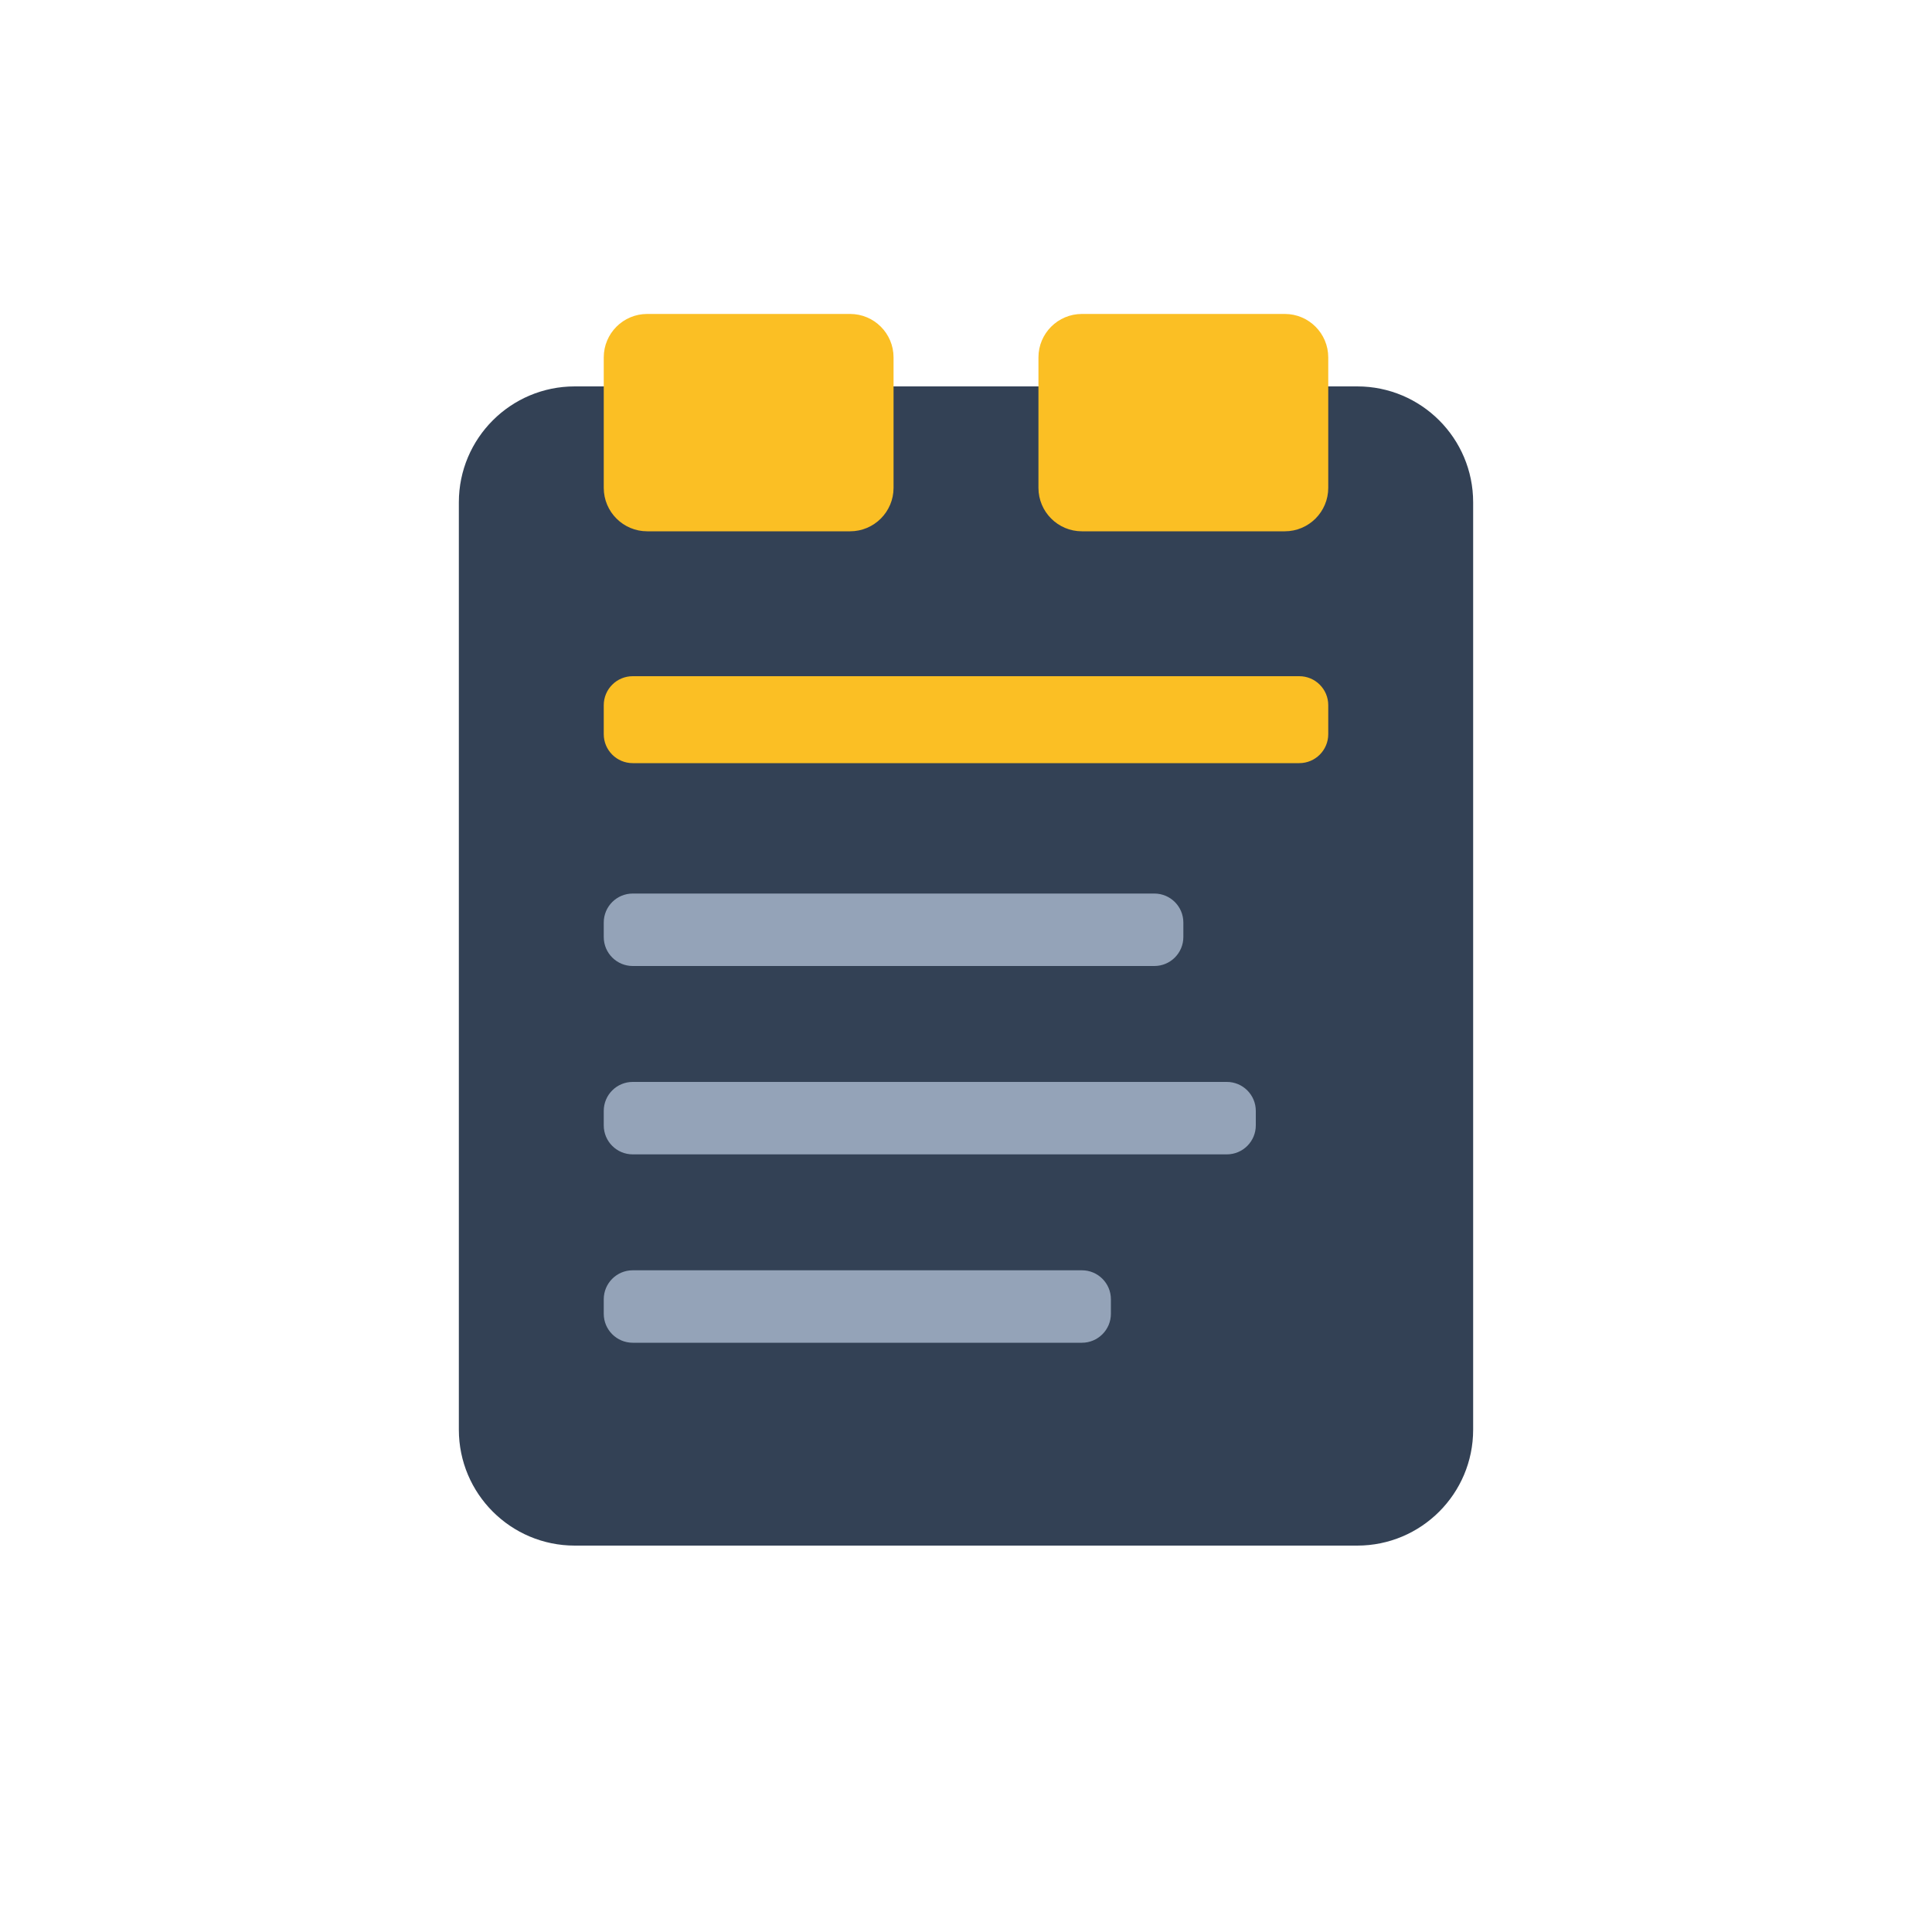
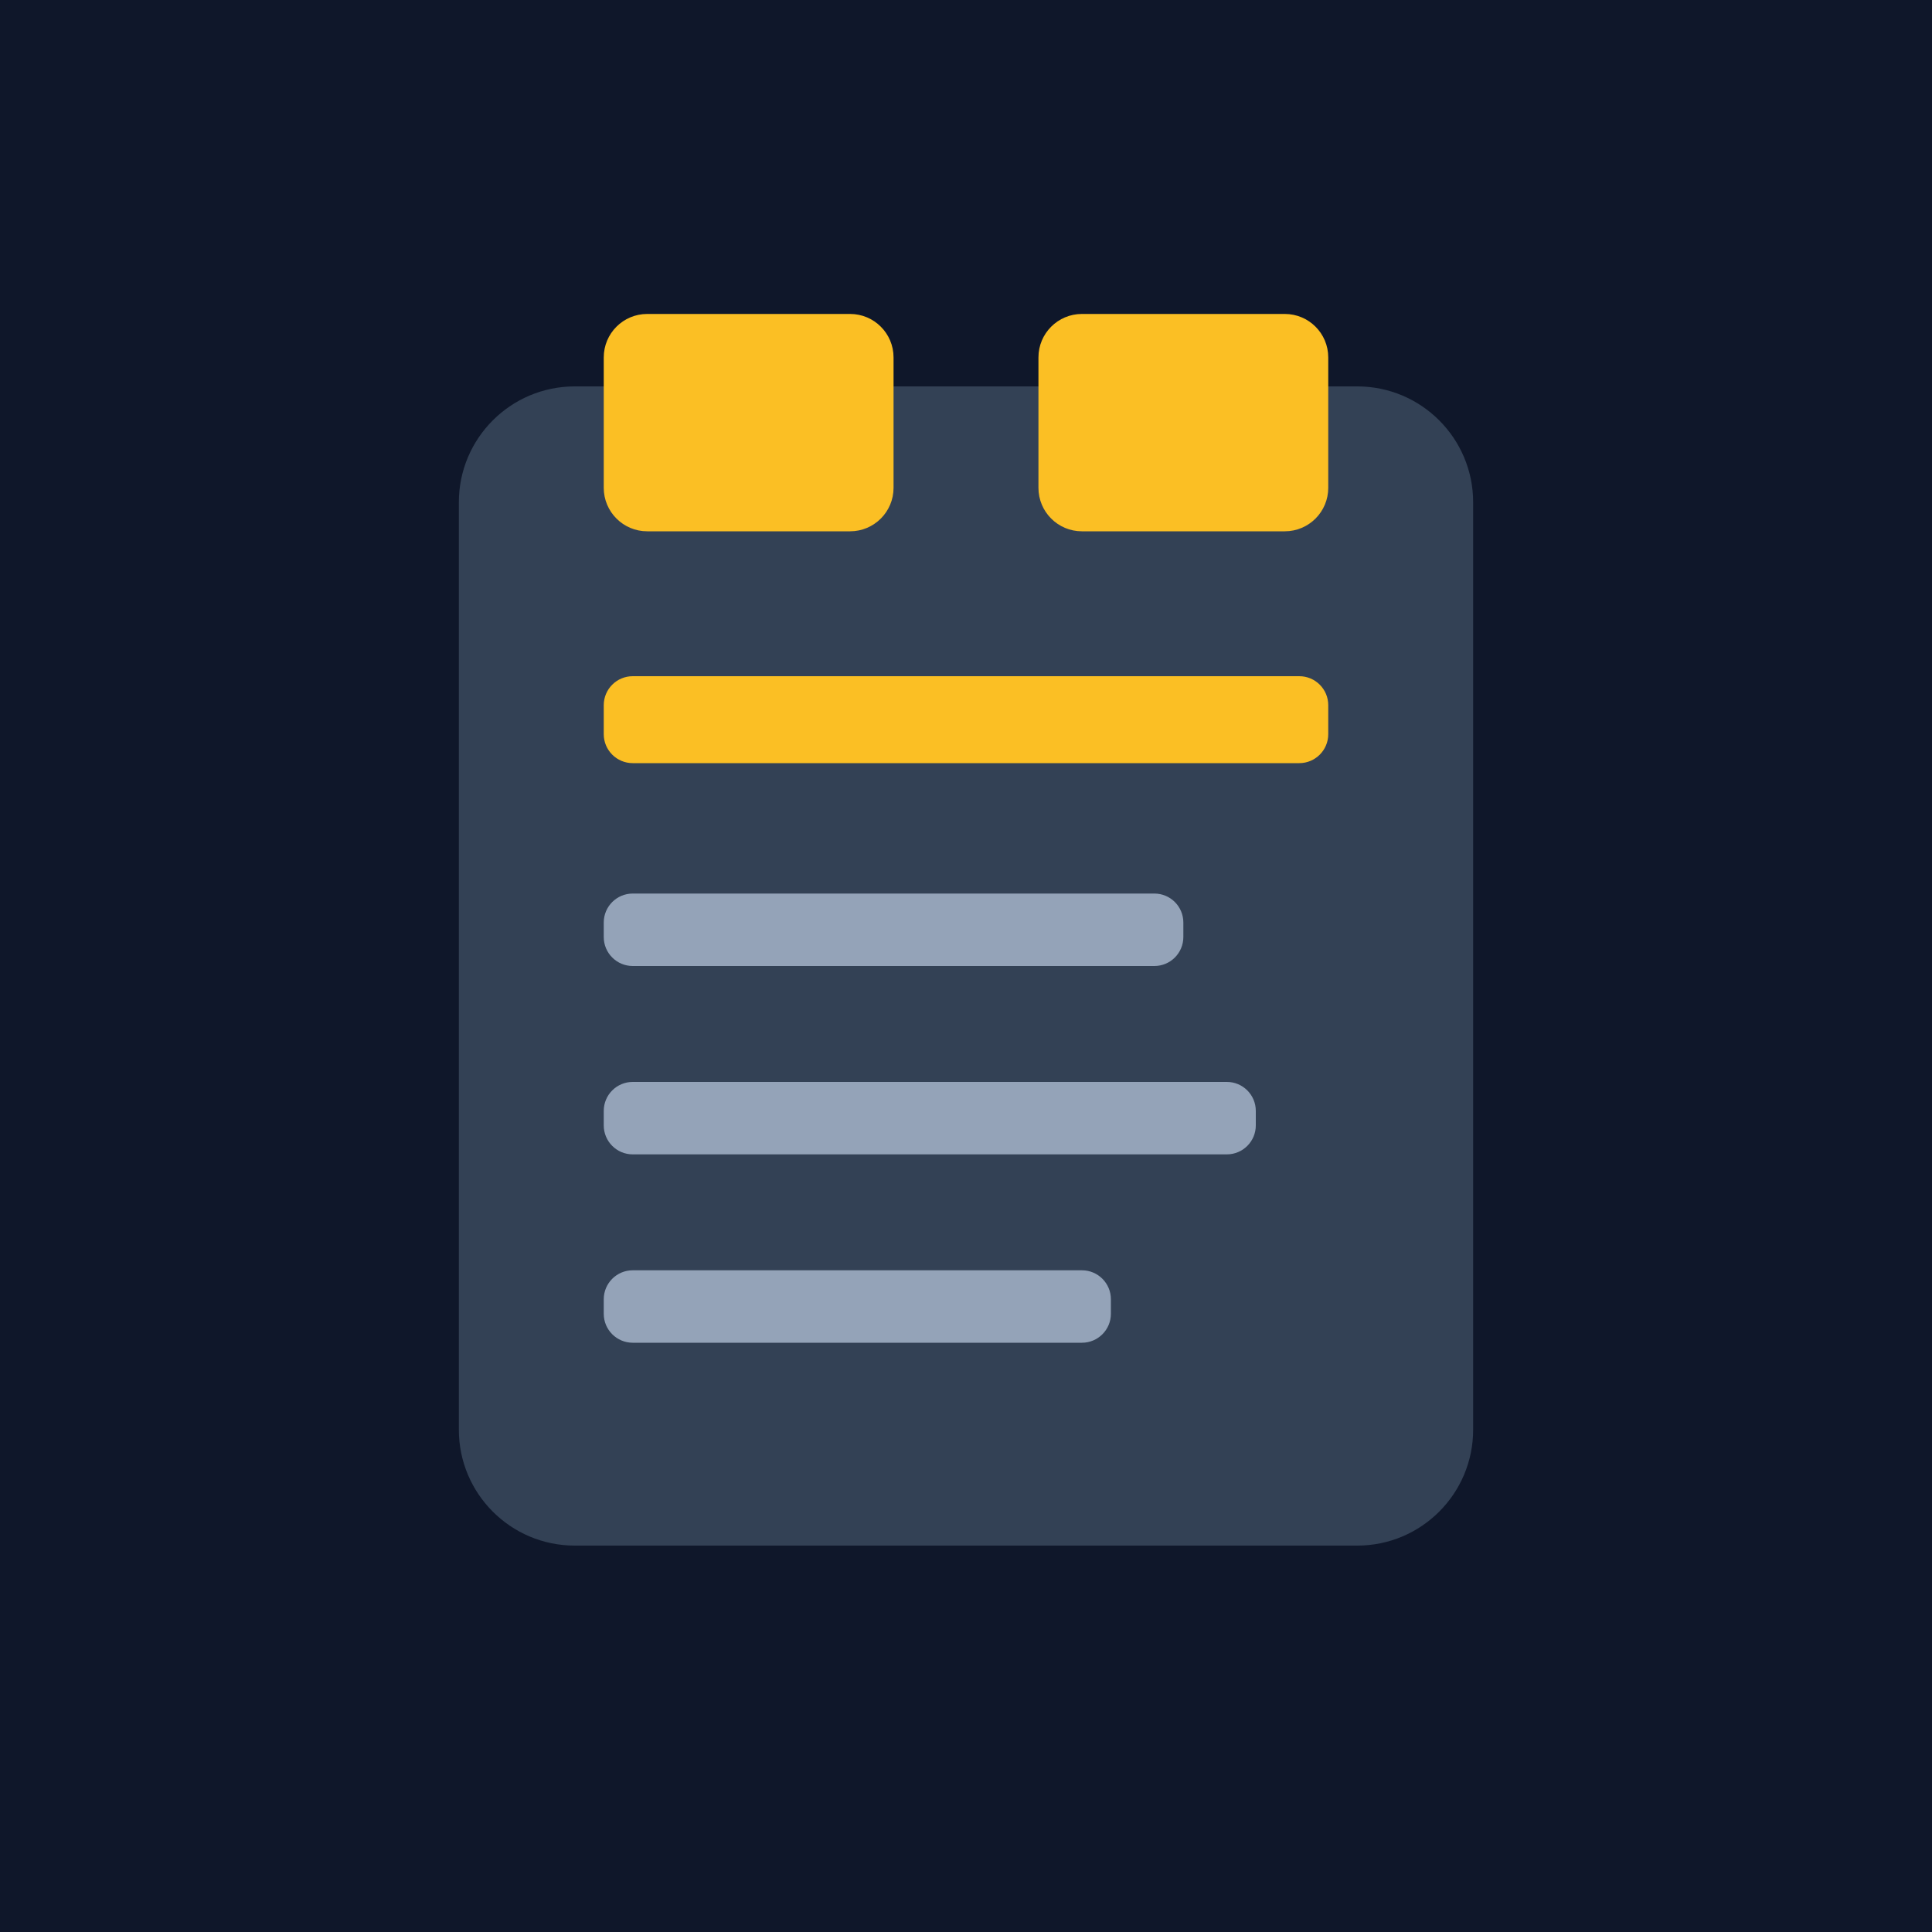
<svg xmlns="http://www.w3.org/2000/svg" viewBox="0 0 100 100" width="180" height="180">
+   <rect width="100" height="100" fill="#0F172A" />
  <g transform="translate(12.5,12.5) scale(0.75)">
    <rect x="15" y="10" width="70" height="80" rx="8" fill="#334155" />
    <rect x="25" y="5" width="20" height="15" rx="3" fill="#fbbf24" />
    <rect x="55" y="5" width="20" height="15" rx="3" fill="#fbbf24" />
    <rect x="25" y="30" width="50" height="6" rx="2" fill="#fbbf24" />
    <rect x="25" y="45" width="40" height="5" rx="2" fill="#94a3b8" />
    <rect x="25" y="58" width="45" height="5" rx="2" fill="#94a3b8" />
    <rect x="25" y="71" width="35" height="5" rx="2" fill="#94a3b8" />
  </g>
</svg>
